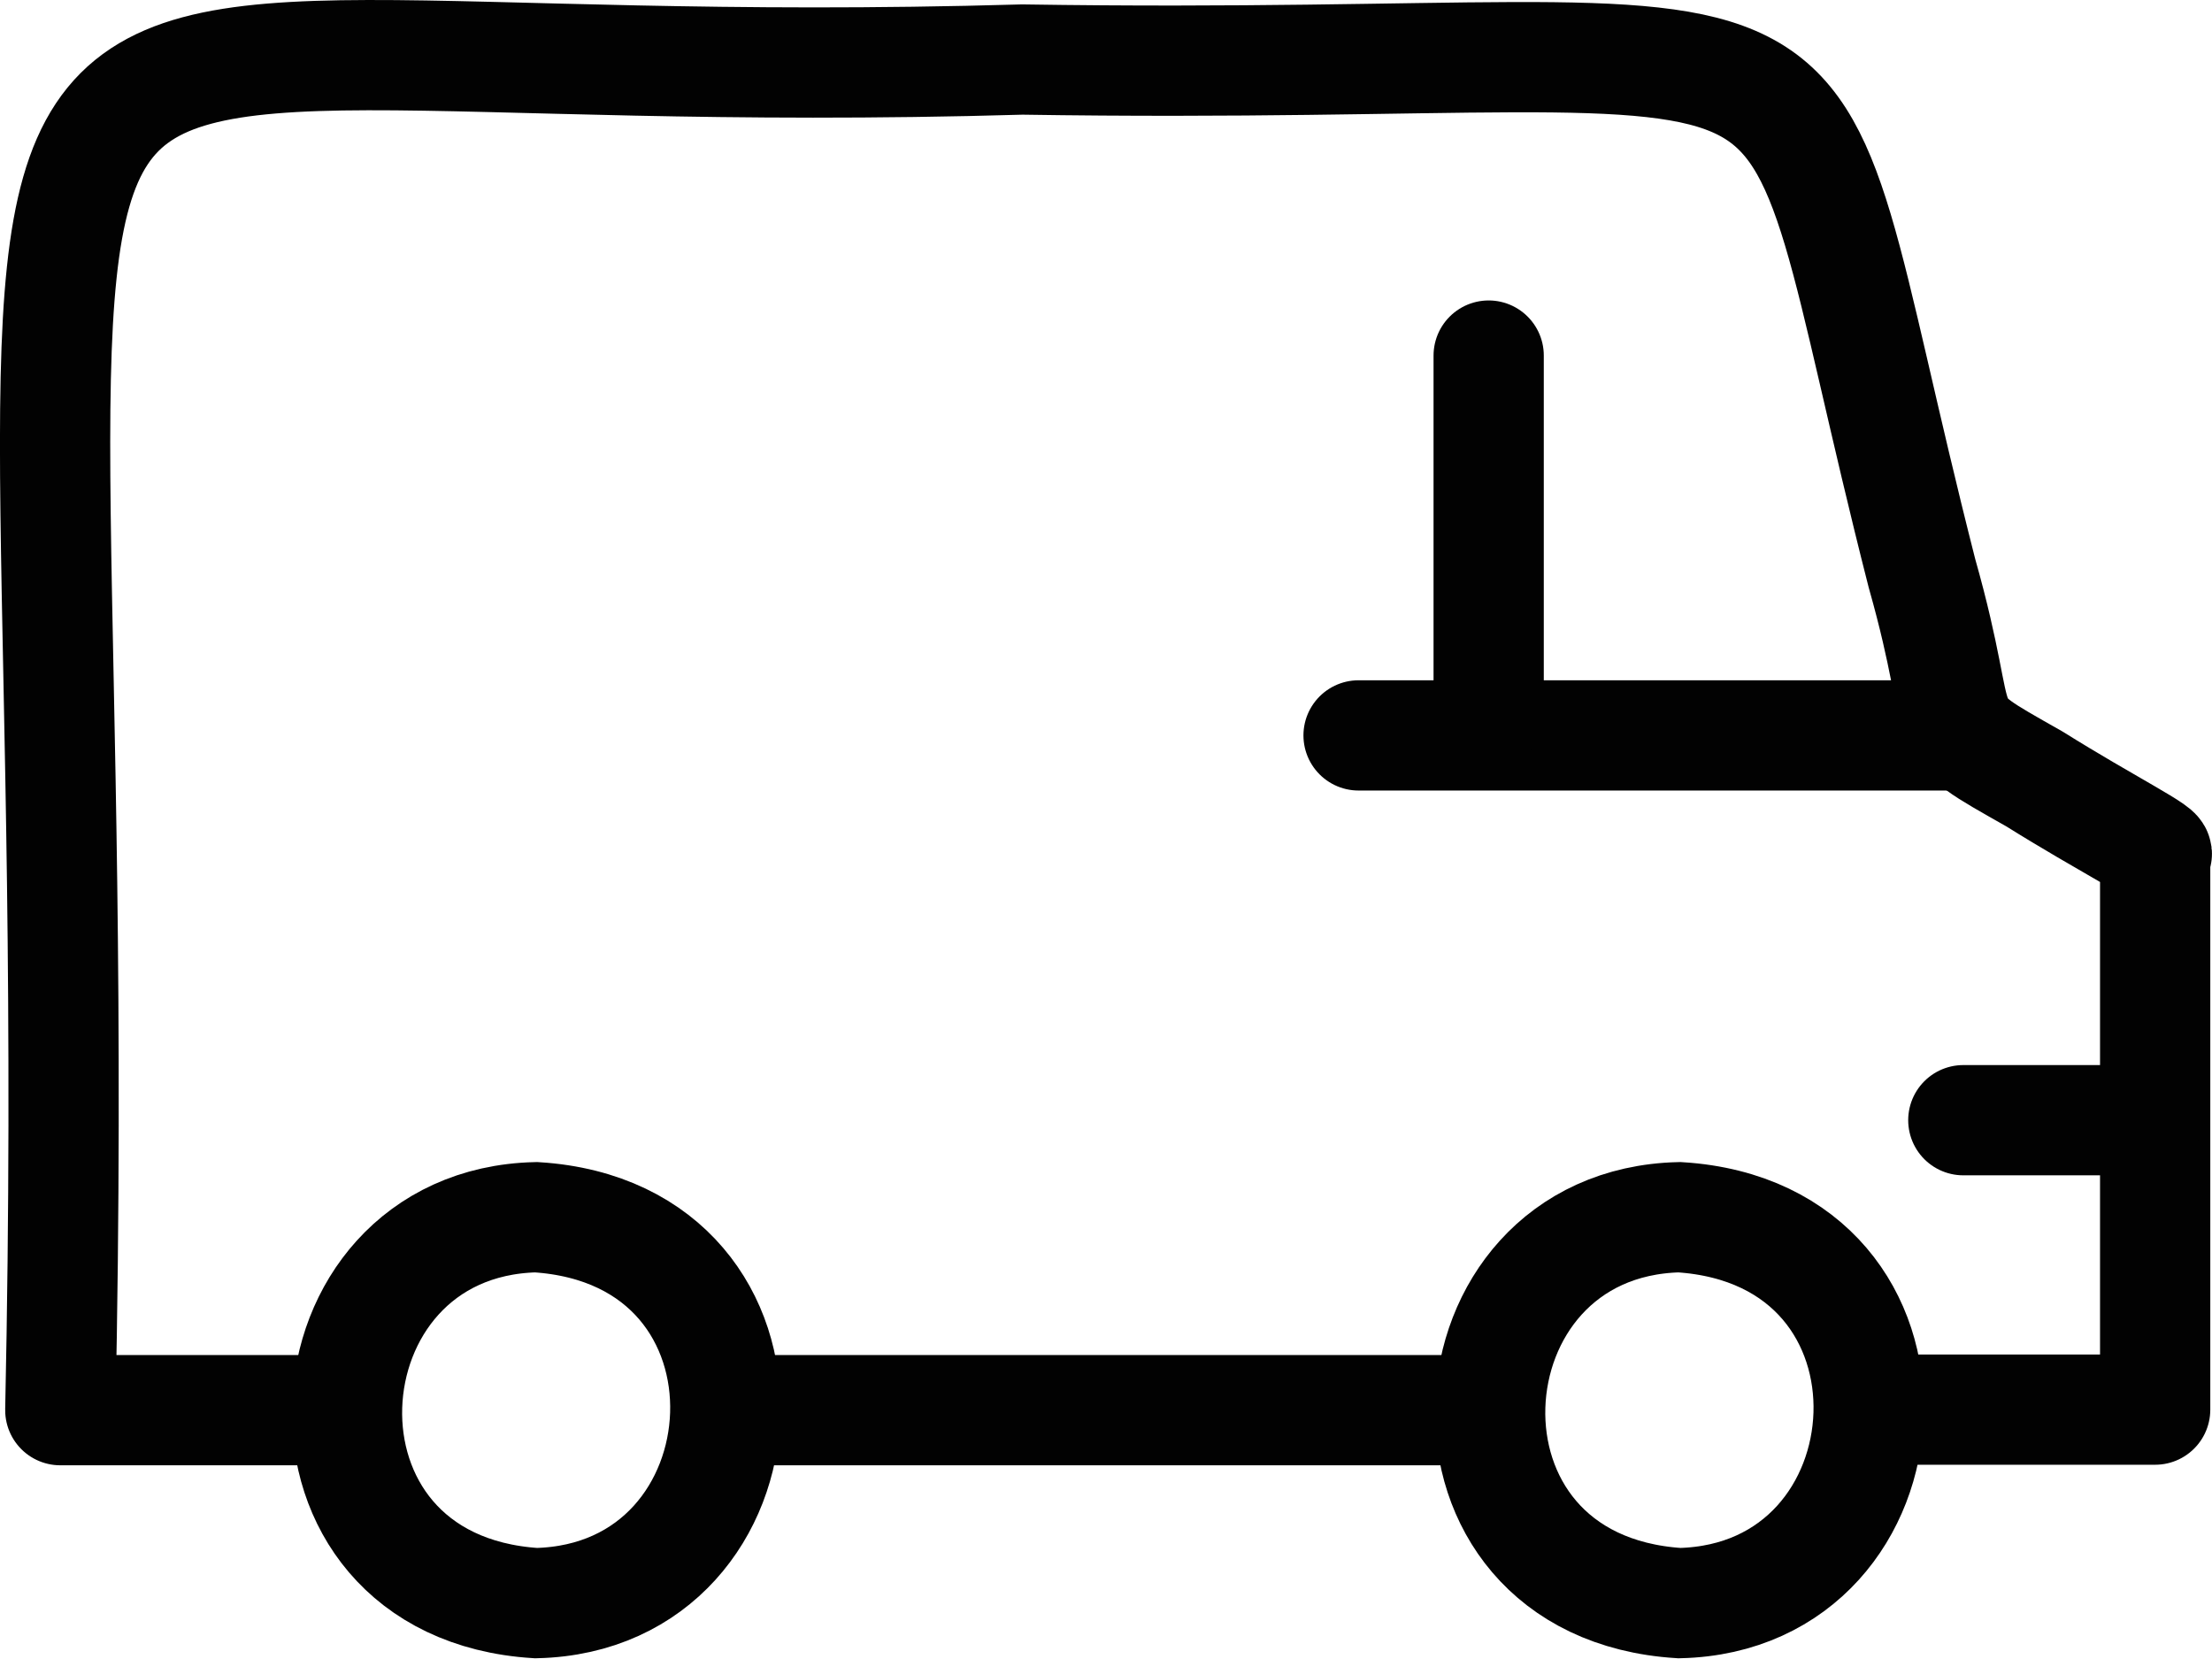
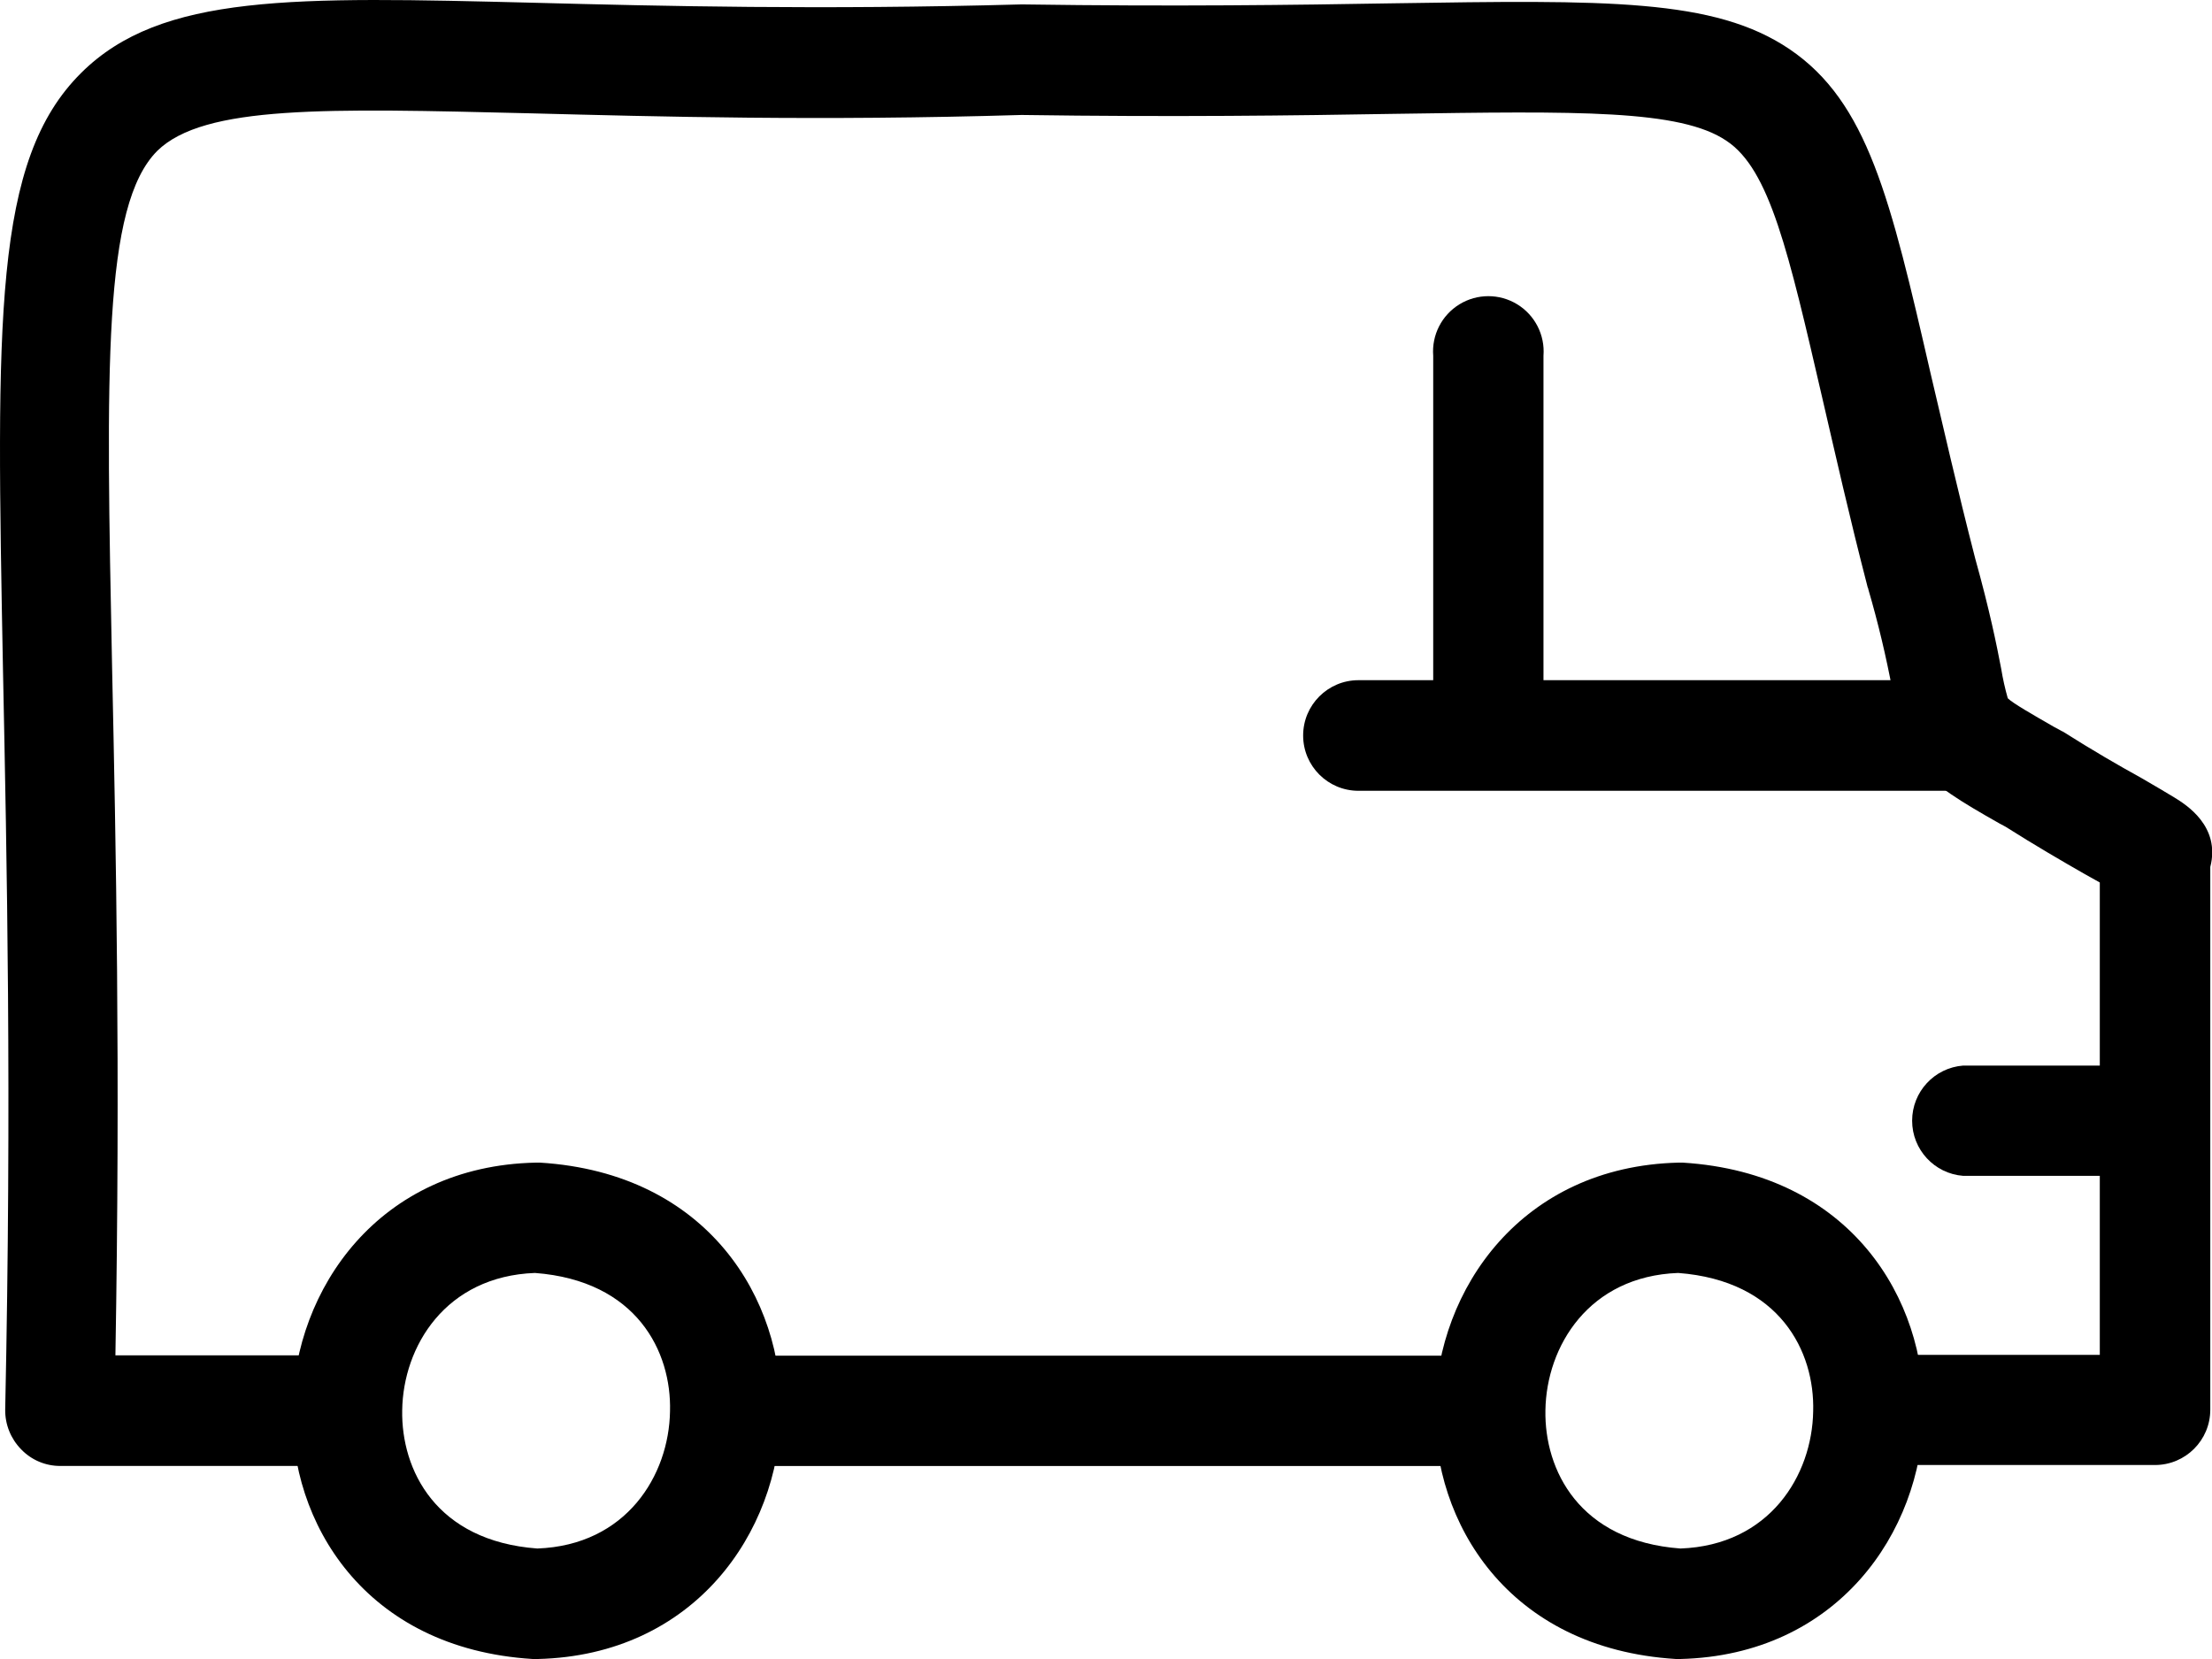
- <svg xmlns="http://www.w3.org/2000/svg" id="svg" viewBox="0 0 401.25 300.81">
-   <defs>
-     <style>.cls-1,.cls-2,.cls-3{fill:none;stroke:#020202;stroke-width:20px;}.cls-1{stroke-linejoin:round;}.cls-2,.cls-3{stroke-miterlimit:333.33;}.cls-3{stroke-linecap:round;}</style>
-   </defs>
-   <g id="group">
-     <path id="path1" class="cls-1" d="M61.8,305H10C16.3,7.9-34.4,66.4,184.5,60c160.1,2.5,134.1-20.9,163.2,93.2,8.9,31.4,1,26.3,20.4,37.3,13.1,8.2,24.2,13.7,21.9,13.7V304.9H338.2" transform="translate(0.94 -49.2)" />
-     <line id="line1" class="cls-2" x1="270.04" y1="255.8" x2="131.84" y2="255.8" />
-     <path id="circle1" class="cls-2" d="M303.7,270c47.9,3,43.6,69,0,70C255.8,337,260.1,271,303.7,270Z" transform="translate(0.94 -49.2)" />
-     <path id="circle2" class="cls-2" d="M96.3,270c47.9,3,43.6,69,0,70C48.4,337,52.8,271,96.3,270Z" transform="translate(0.94 -49.2)" />
-     <line id="line2" class="cls-3" x1="246.44" y1="133.4" x2="356.34" y2="133.4" />
-     <line id="line3" class="cls-3" x1="270.04" y1="64.5" x2="270.04" y2="129.6" />
-     <line id="line6" class="cls-3" x1="356.14" y1="203.2" x2="389.54" y2="203.2" />
-   </g>
+ <svg xmlns="http://www.w3.org/2000/svg" id="svg" viewBox="0 0 400 300">
+   <path d="M388.29,212.63H355a10,10,0,0,1,0-19.94h33.3a10,10,0,0,1,0,19.94Z" />
+   <path d="M269.17,139.23a10,10,0,0,1-10-10V64.33a10,10,0,1,1,19.94,0v64.93A9.94,9.94,0,0,1,269.17,139.23Z" />
+   <path d="M355.19,143H245.65a10,10,0,0,1,0-20H355.19a10,10,0,0,1,0,20Z" />
+   <rect x="131.41" y="245.15" width="137.76" height="19.95" />
+   <path d="M96.73,300h-.4c-30.5-1.89-44-24.83-43.46-45.38.4-21.54,15.65-43.78,44-44.38h.79c30.51,1.9,44,24.83,43.56,45.38-.4,21.54-15.65,43.68-43.95,44.38Zm0-69.81c-16.15.6-23.83,13.26-24,24.83-.19,10.77,6.08,23.64,24.43,25,16.14-.59,23.82-13.26,24-24.83C121.45,244.45,115.17,231.58,96.73,230.19Z" />
+   <path d="M303.46,300h-.4c-30.5-1.89-44-24.83-43.56-45.38.4-21.54,15.65-43.68,44-44.38h.8c30.5,1.9,43.95,24.83,43.56,45.38-.4,21.54-15.65,43.68-44,44.38Zm0-69.81c-16.15.6-23.82,13.26-24,24.83-.2,10.77,6.08,23.64,24.42,25,16.15-.59,23.82-13.26,24-24.83C328.18,244.45,321.9,231.58,303.46,230.19Z" />
+   <path d="M62.54,265.09H10.9a9.74,9.74,0,0,1-7.07-3,10.07,10.07,0,0,1-2.89-7.18c1.19-56.55.3-99.33-.4-133.74C-.66,57.85-1.26,29,14.69,13.17,29.15-1.19,53.07-.59,96.63.5c23,.6,51.73,1.3,88,.3h.4c27.31.4,49.24.1,66.79-.2C290.6,0,310-.29,323.59,8.88c14.16,9.58,18.25,27,25.52,58.64,2.29,9.68,4.79,20.75,8.08,33.51,2.59,9.28,3.88,15.66,4.68,19.85a48,48,0,0,0,1.2,5.39c.89.89,4.58,3,8.37,5.18l1.3.7c.1.1.29.1.39.2,5.19,3.29,10,6.08,14,8.28,2.59,1.49,4.58,2.69,6.08,3.59,2.09,1.29,8.37,5.18,6.48,12.56v98.14a10,10,0,0,1-10,10H338.05V245h41.66V159.58l-2.69-1.5c-4-2.29-9-5.19-14.35-8.58l-1.1-.59c-14.45-8.18-16.64-10.28-19.34-24a187.3,187.3,0,0,0-4.38-18.35.37.37,0,0,0-.1-.3c-3.39-13.06-5.88-24.23-8.18-34.11-6.18-26.73-9.56-41.49-17.34-46.67-8.37-5.69-26.81-5.39-60.3-4.89-17.65.3-39.68.6-67.19.2-36.68,1.1-65.59.3-88.91-.3-36.78-.9-58.91-1.5-67.38,6.78-9.87,9.88-9.27,39.5-8.18,93.45.7,32.51,1.5,72.41.6,124.37H62.34v20ZM389.68,144.62Z" />
</svg>
